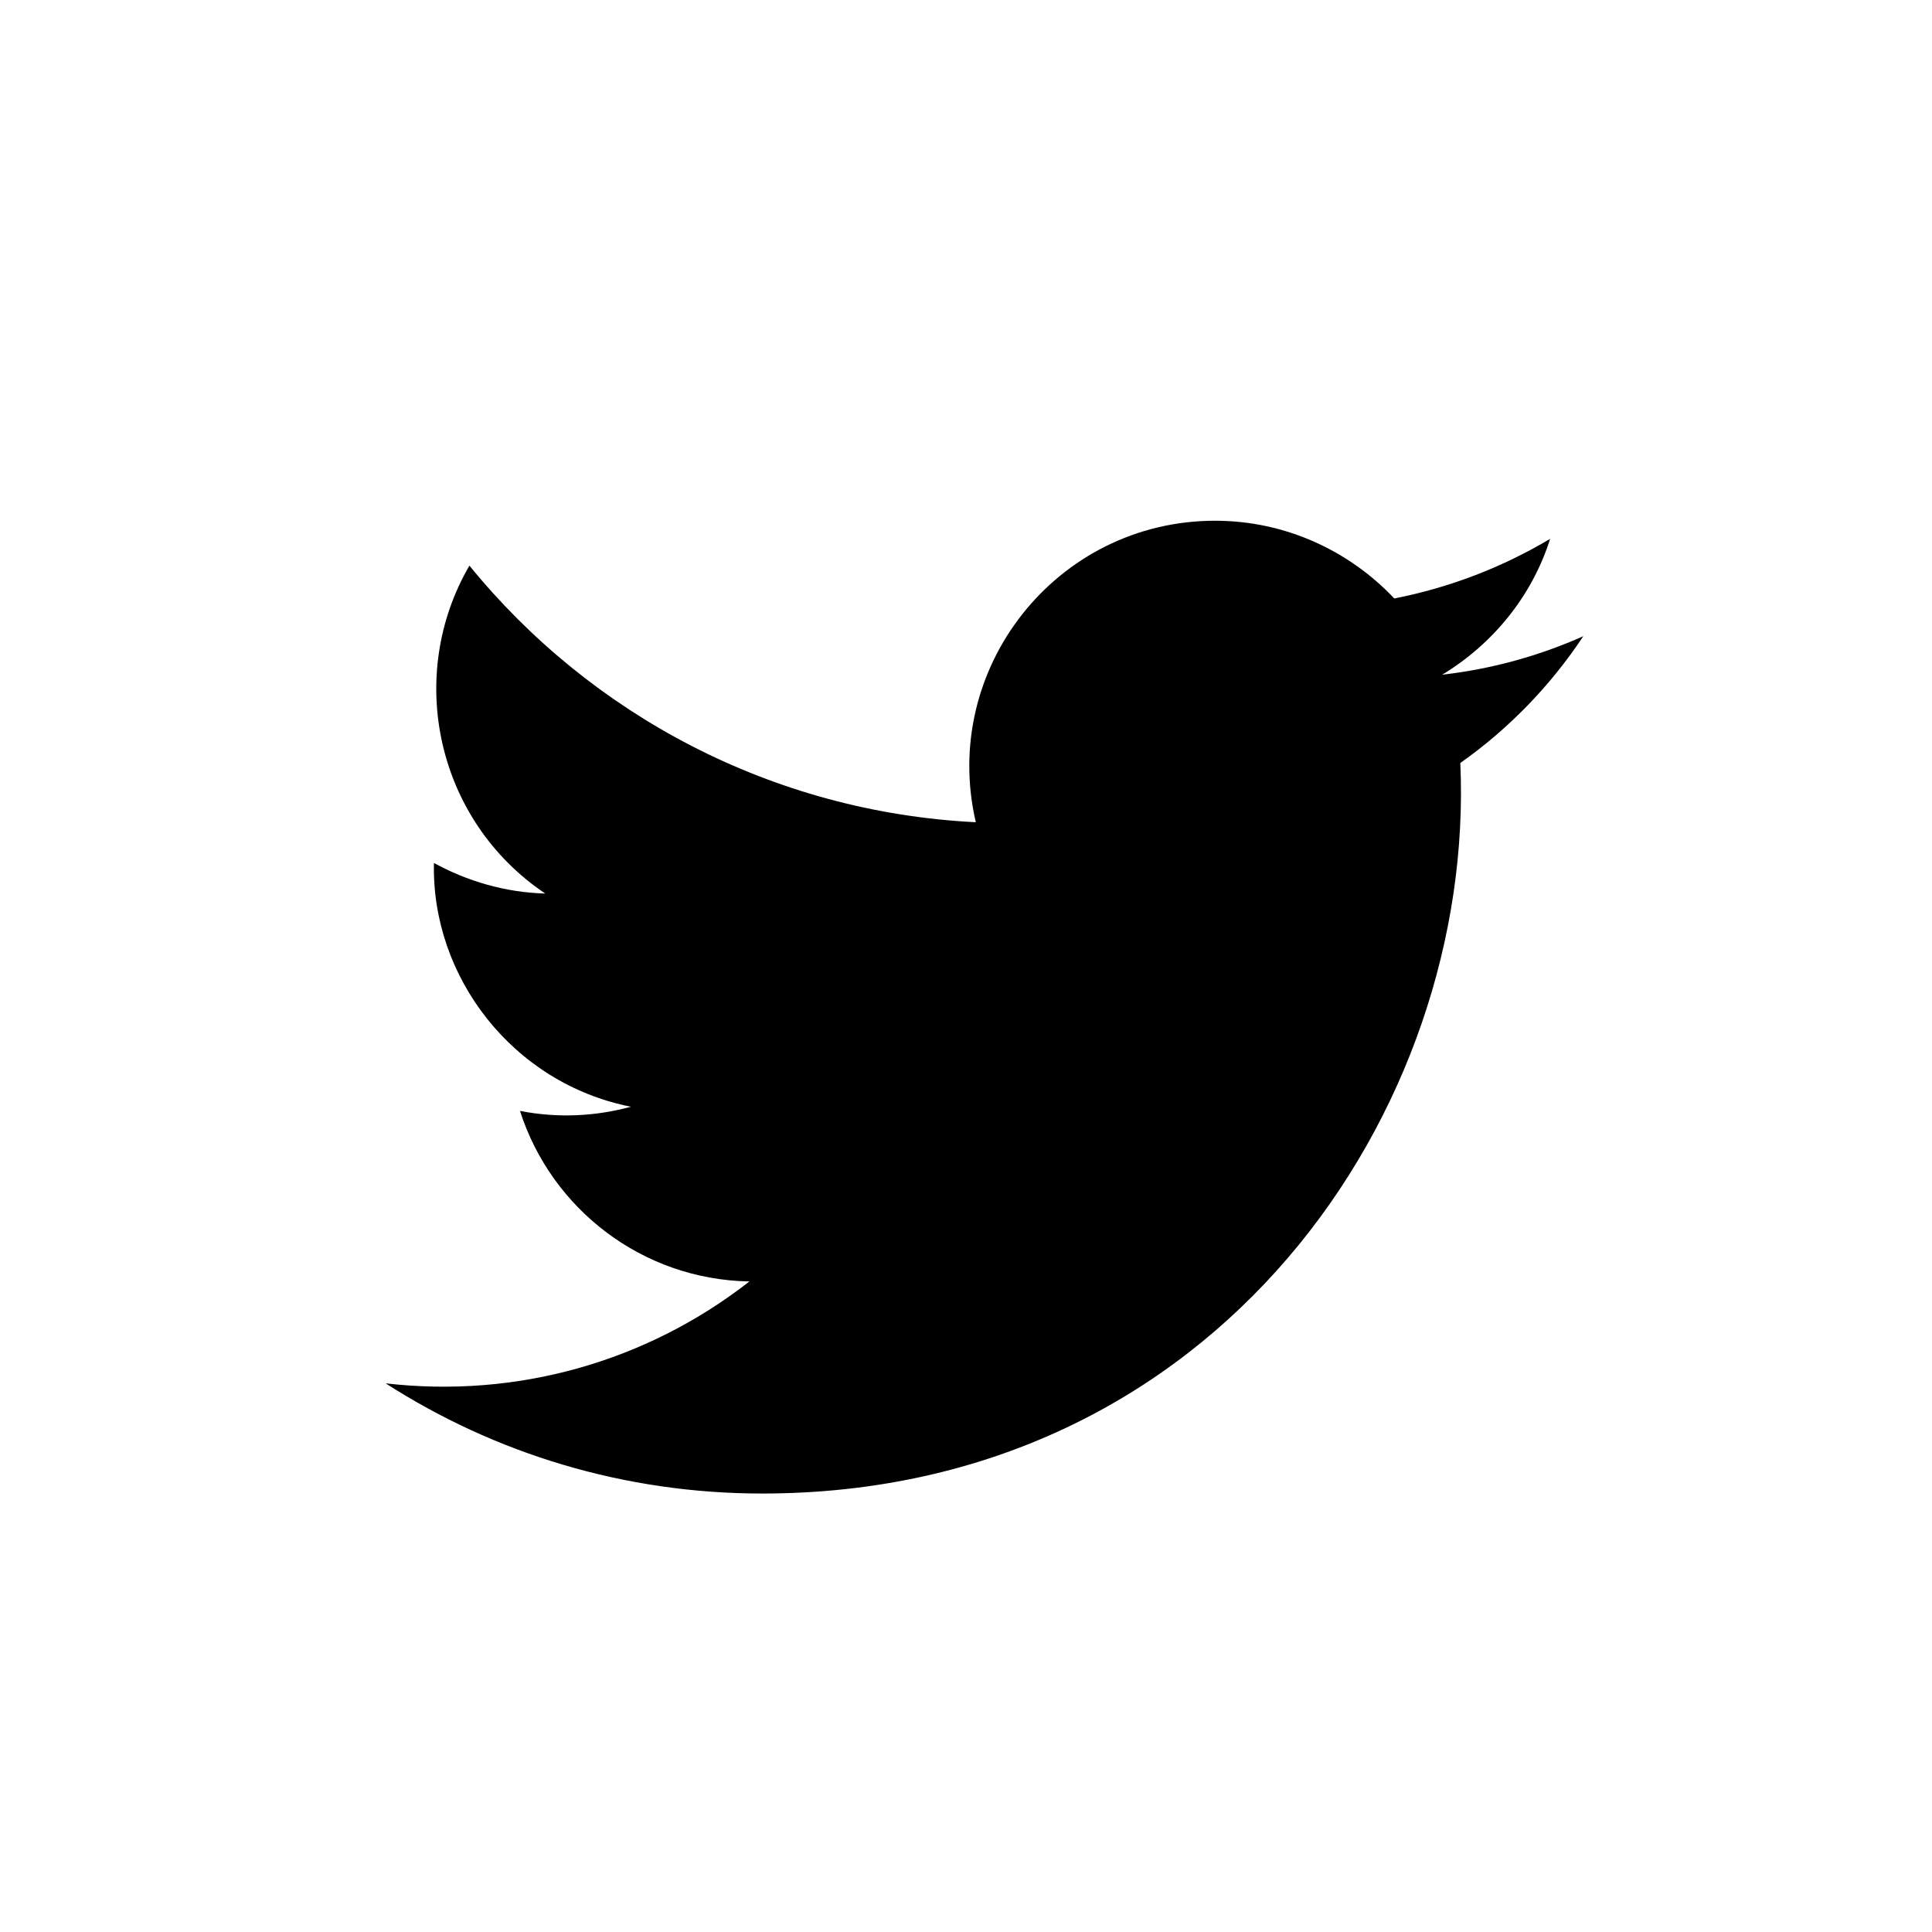
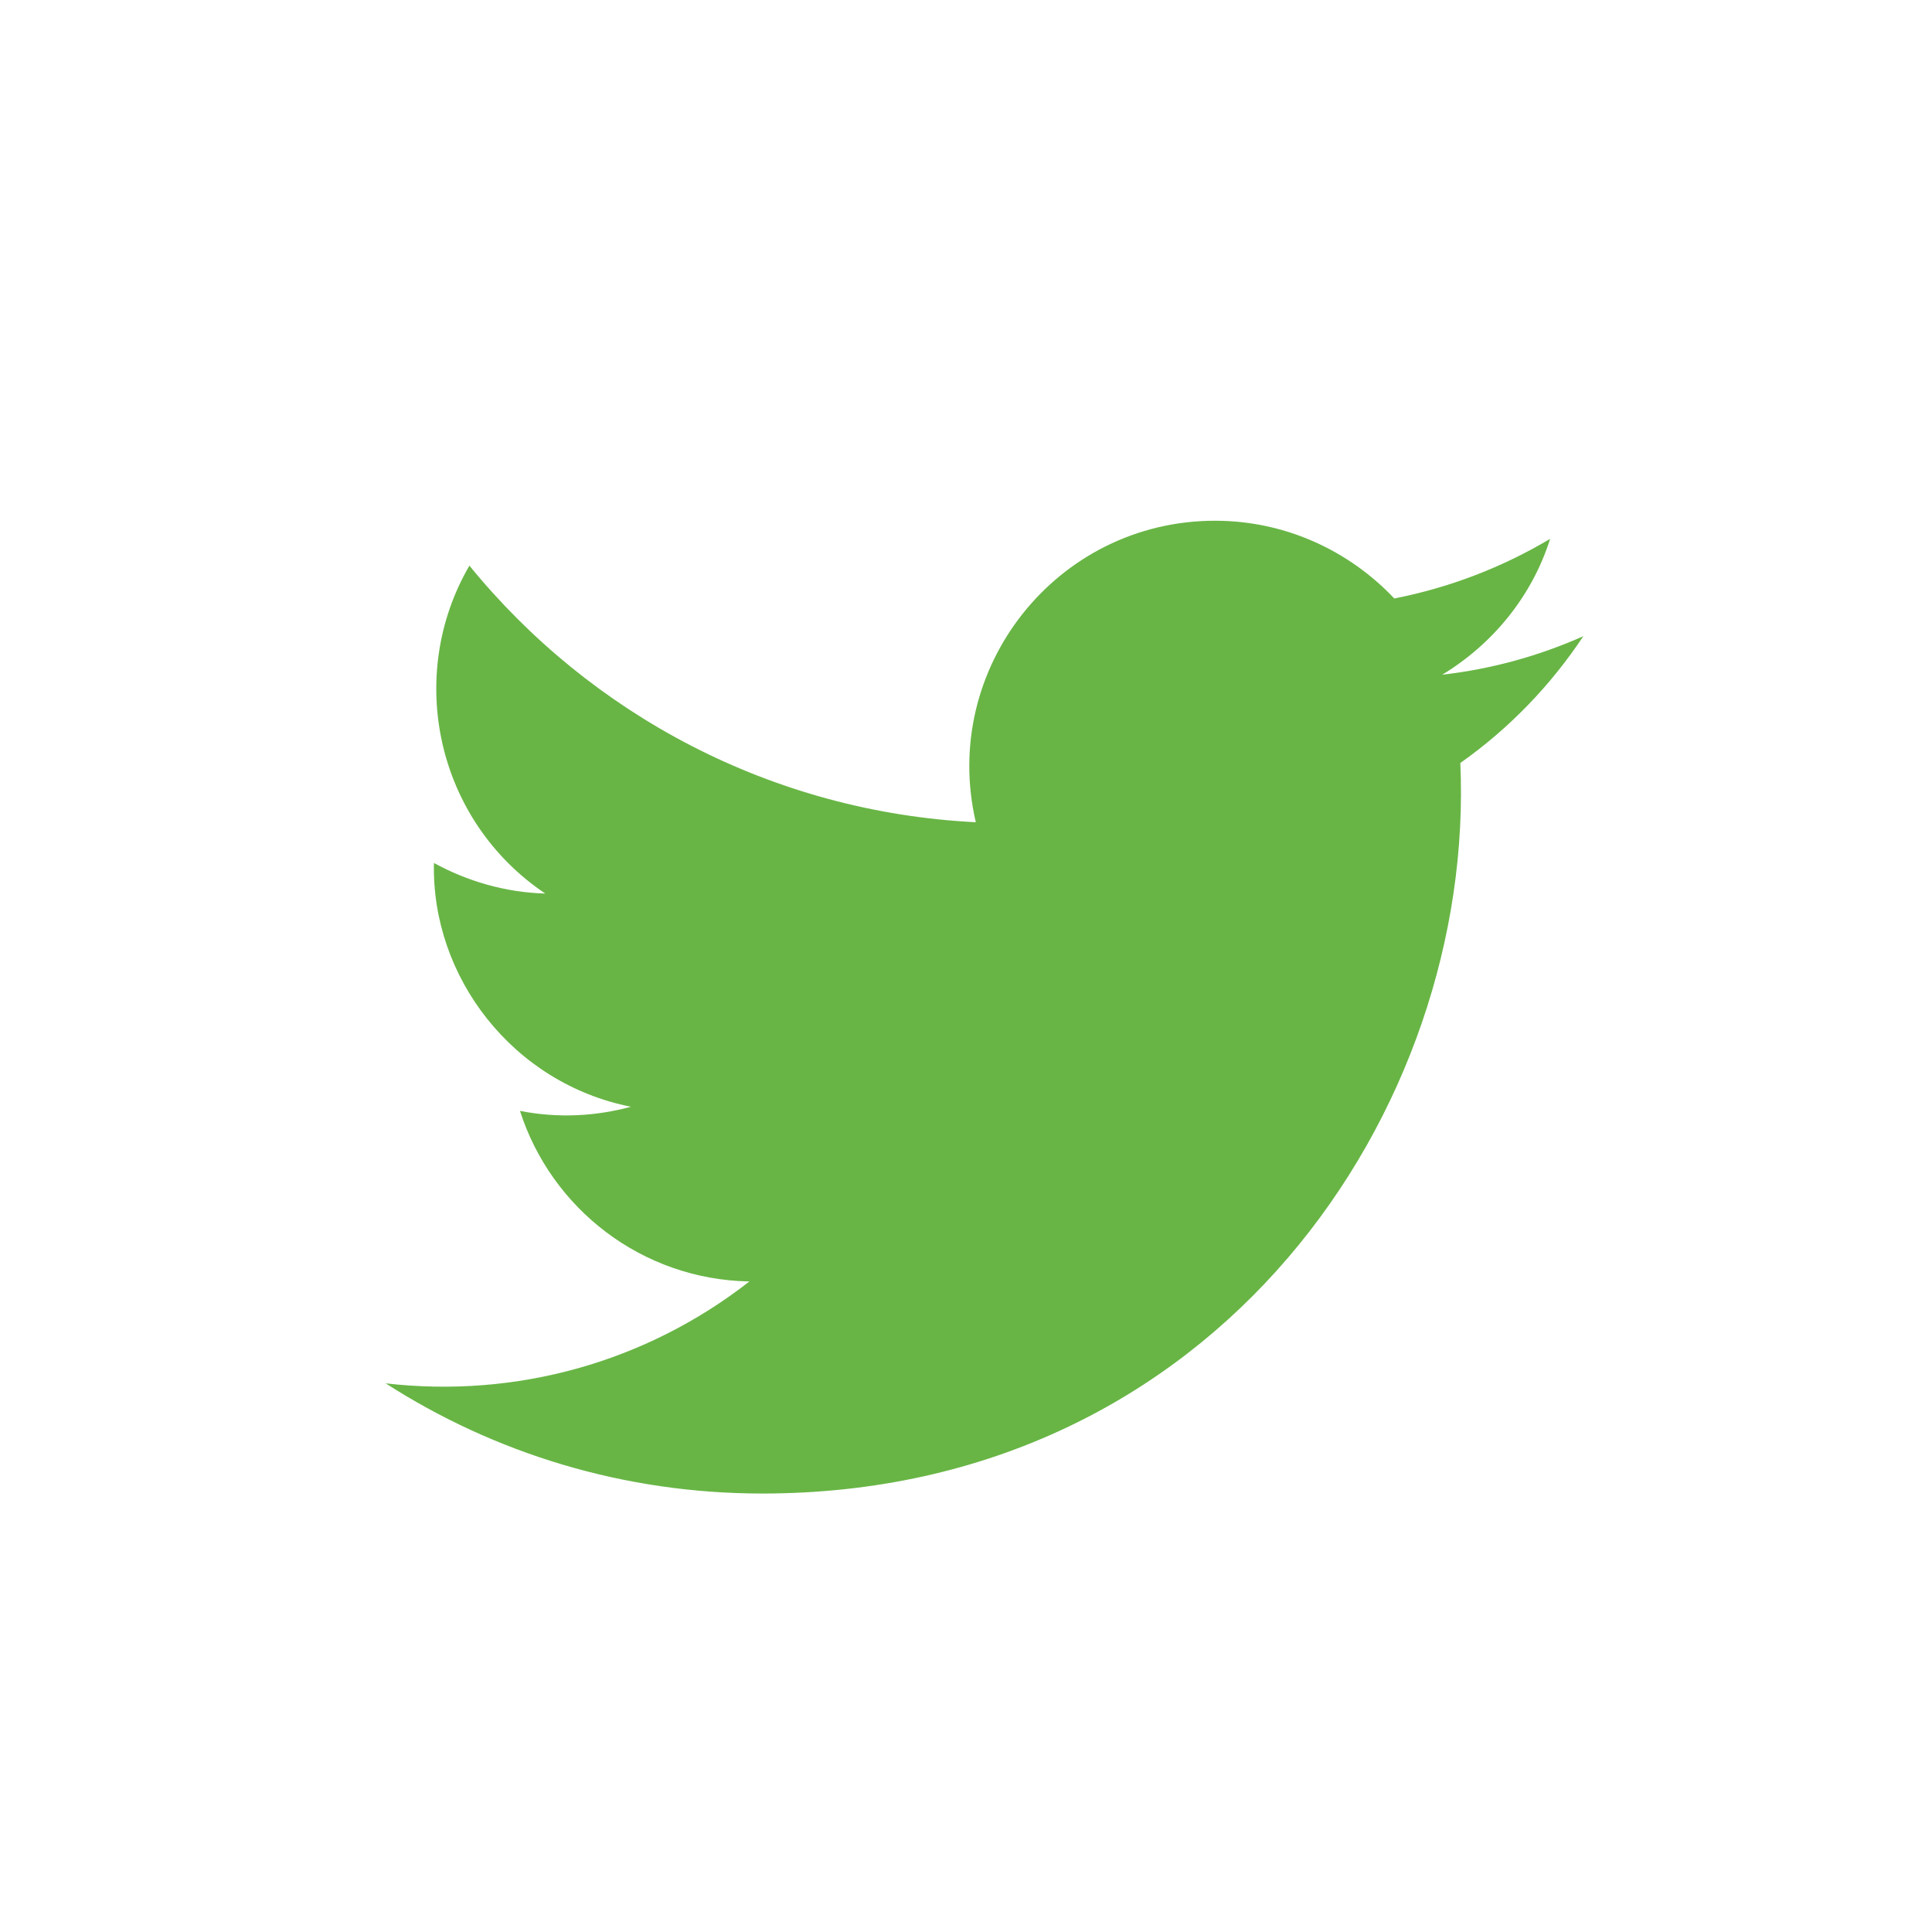
<svg xmlns="http://www.w3.org/2000/svg" viewBox="0 0 512 512">
-   <path d="M419.6 168.6c-11.7 5.2-24.2 8.7-37.4 10.2 13.4-8.1 23.8-20.8 28.6-36 -12.6 7.5-26.5 12.9-41.3 15.8 -11.9-12.6-28.8-20.6-47.5-20.6 -42 0-72.9 39.2-63.4 79.9 -54.1-2.7-102.1-28.6-134.2-68 -17 29.2-8.8 67.5 20.1 86.9 -10.7-0.3-20.7-3.3-29.5-8.1 -0.7 30.2 20.9 58.4 52.2 64.6 -9.2 2.5-19.2 3.1-29.4 1.1 8.3 25.9 32.3 44.7 60.8 45.2 -27.4 21.4-61.8 31-96.4 27 28.8 18.5 63 29.2 99.8 29.2 120.8 0 189.1-102.1 185-193.6C399.9 193.1 410.9 181.7 419.6 168.6z" />
+   <path style="fill: #68B545;" d="M419.6 168.6c-11.7 5.2-24.2 8.7-37.4 10.2 13.4-8.1 23.8-20.8 28.6-36 -12.6 7.5-26.5 12.9-41.3 15.8 -11.9-12.6-28.8-20.6-47.5-20.6 -42 0-72.9 39.2-63.4 79.9 -54.1-2.7-102.1-28.6-134.2-68 -17 29.2-8.8 67.5 20.1 86.9 -10.7-0.3-20.7-3.3-29.5-8.1 -0.7 30.2 20.9 58.4 52.2 64.6 -9.2 2.5-19.2 3.1-29.4 1.1 8.3 25.9 32.3 44.7 60.8 45.2 -27.4 21.4-61.8 31-96.4 27 28.8 18.5 63 29.2 99.8 29.2 120.8 0 189.1-102.1 185-193.6C399.9 193.1 410.9 181.7 419.6 168.6z" />
</svg>
